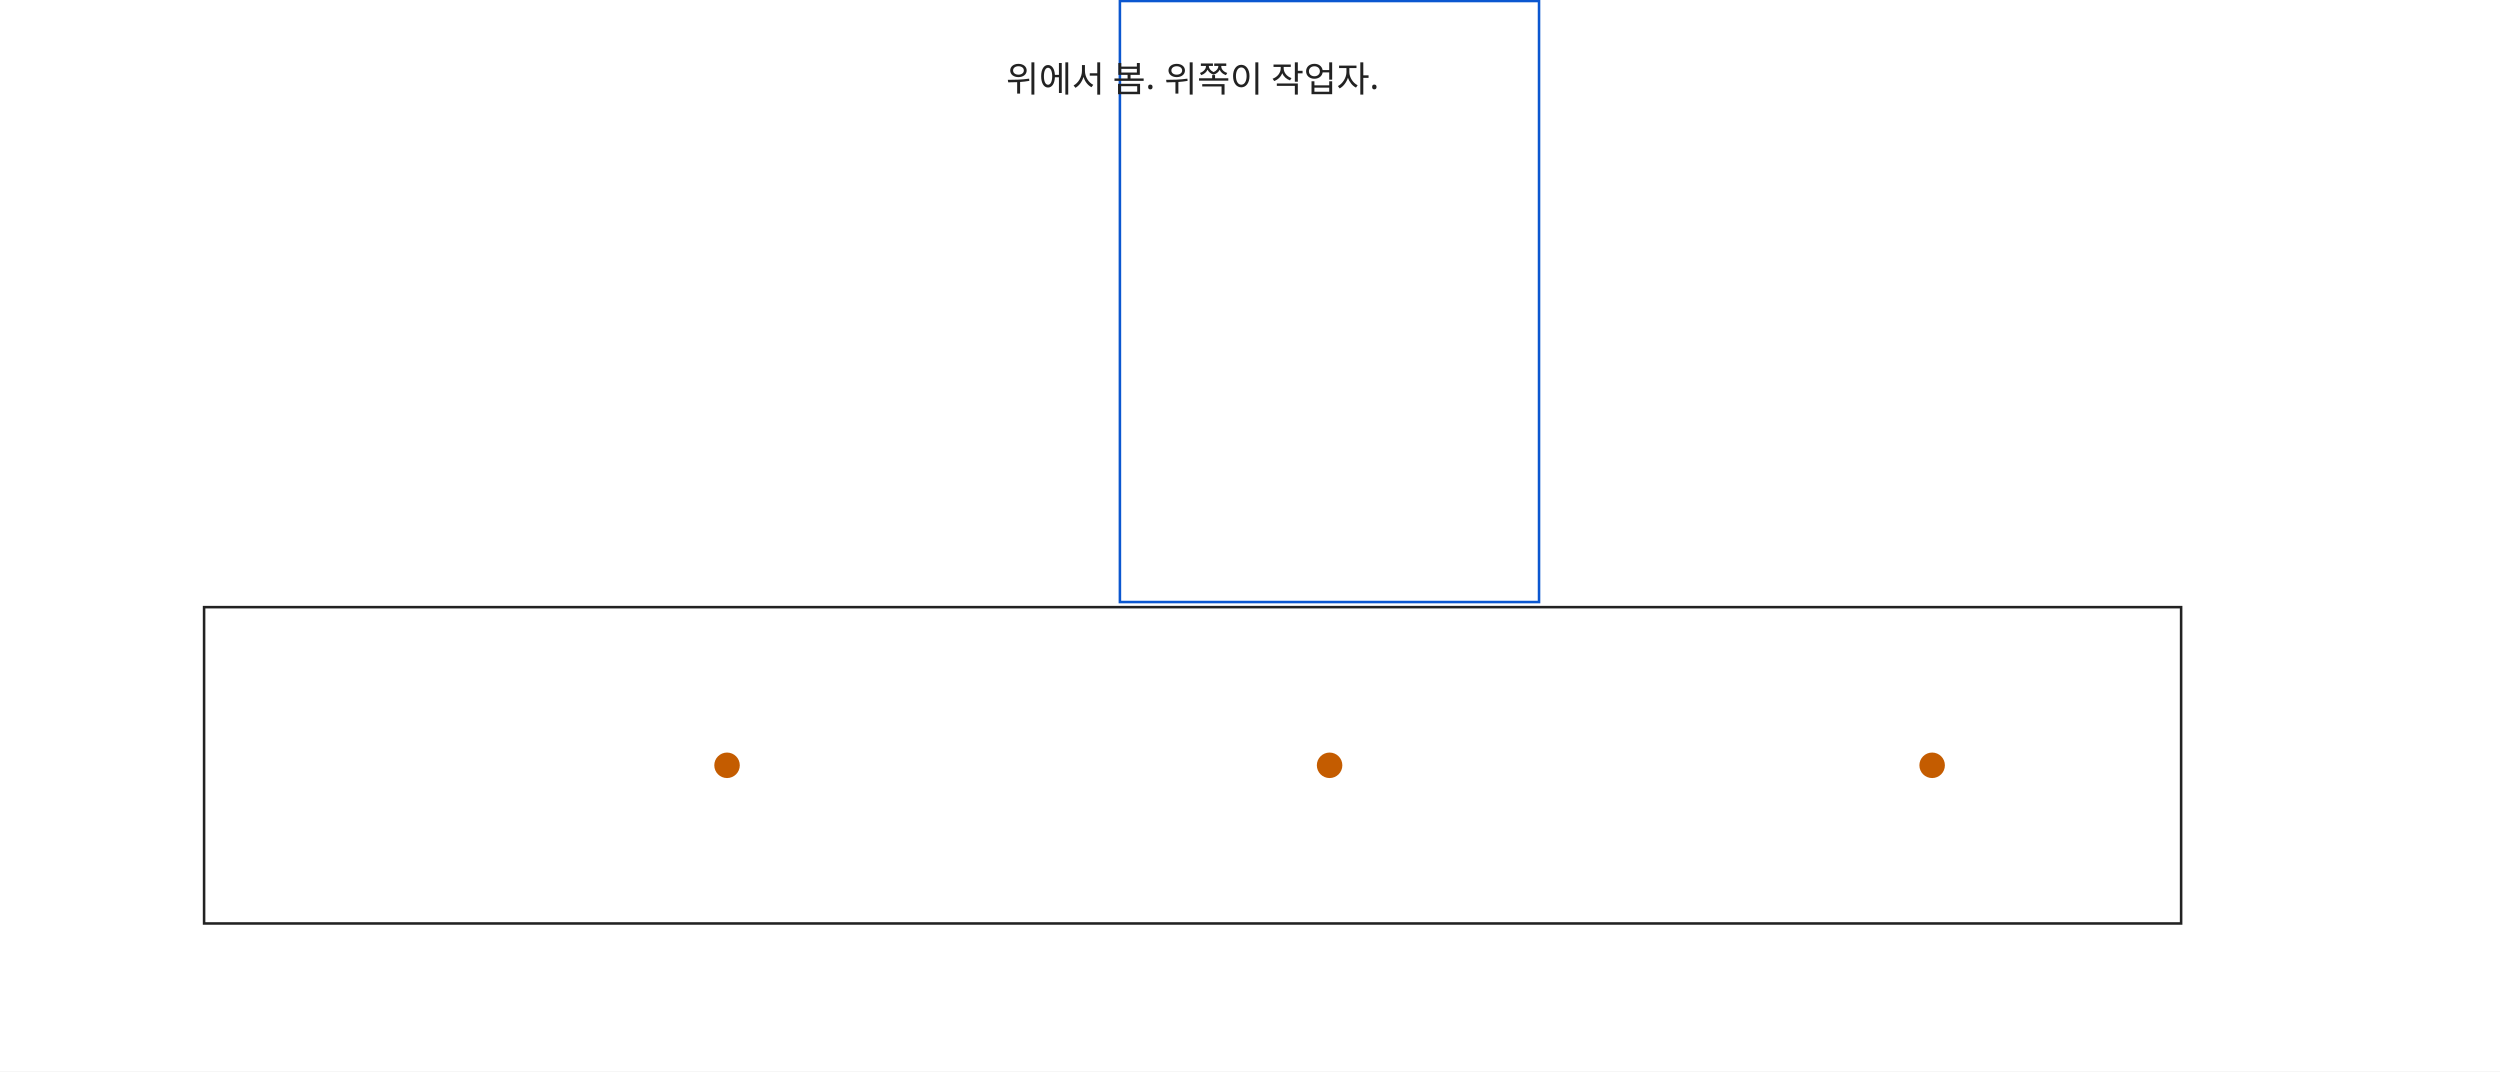
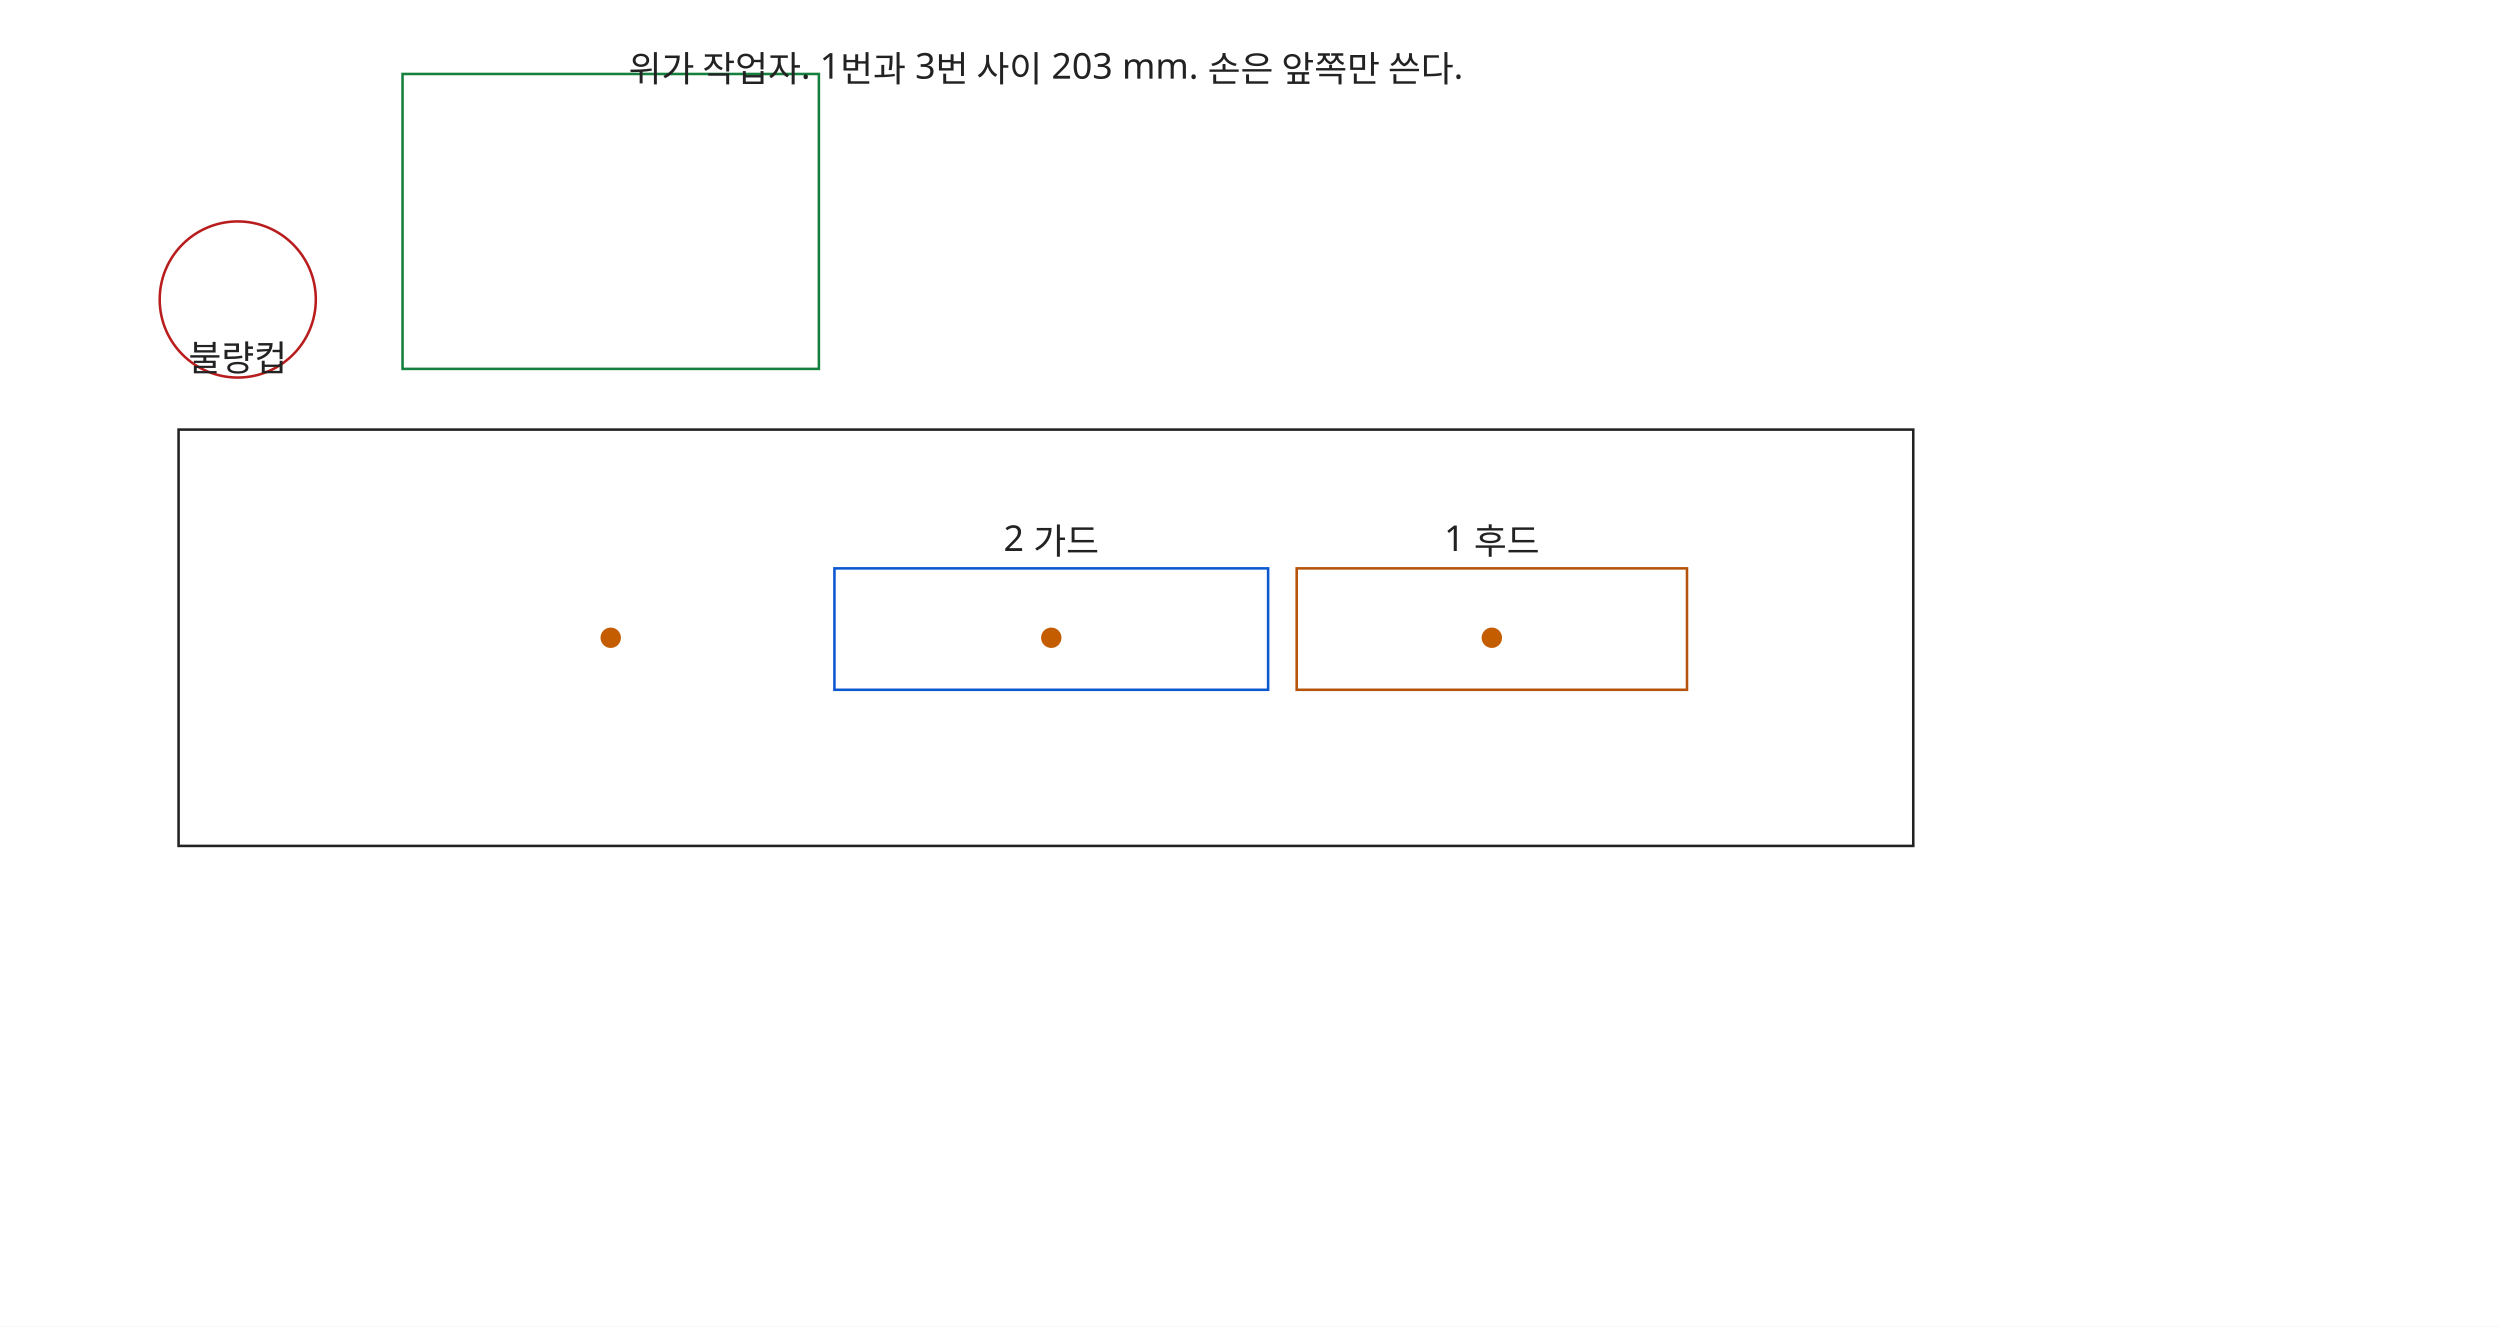
- <svg xmlns="http://www.w3.org/2000/svg" viewBox="0 0 980 420">
+ <svg xmlns="http://www.w3.org/2000/svg" viewBox="0 0 980 520">
  <rect width="100%" height="100%" fill="#ffffff" />
-   <rect x="80.0" y="238.0" width="775.0" height="124.0" fill="none" stroke="#222" />
+   <rect x="70.0" y="168.4" width="680.0" height="163.2" fill="none" stroke="#222" />
+   <rect x="322.0" y="578.6" width="180.2" height="258.4" fill="none" stroke="#0b57d0" />
+   <rect x="327.1" y="222.8" width="170.0" height="47.6" fill="none" stroke="#0b57d0" />
+   <rect x="508.3" y="222.8" width="153.0" height="47.6" fill="none" stroke="#b45309" />
+   <rect x="157.8" y="29.0" width="163.2" height="115.6" fill="none" stroke="#15803d" />
+   <circle cx="93.2" cy="117.4" r="30.6" fill="none" stroke="#b91c1c" />
  <g fill="#c45c00">
-     <circle cx="757.4" cy="300.0" r="5" />
-     <circle cx="521.2" cy="300.0" r="5" />
-     <circle cx="285.0" cy="300.0" r="5" />
+     <circle cx="584.8" cy="250.0" r="4" />
+     <circle cx="412.1" cy="250.0" r="4" />
+     <circle cx="239.4" cy="250.0" r="4" />
  </g>
-   <rect x="439.0" y="0.4" width="164.3" height="235.6" fill="none" stroke="#0b57d0" />
-   <text x="521.2" y="-7.6" text-anchor="middle" font-family="sans-serif" font-size="14" fill="#222">UM20</text>
-   <text x="467.5" y="36" text-anchor="middle" font-family="sans-serif" font-size="14" fill="#222">위에서 봄. 위쪽이 작업자.</text>
+   <g font-family="sans-serif" font-size="14" fill="#222">
+     <text x="412.1" y="570.6" text-anchor="middle">UM20 벽 쪽</text>
+     <text x="584.8" y="216.0" text-anchor="middle">1 후드</text>
+     <text x="412.1" y="216.0" text-anchor="middle">2 가드</text>
+     <text x="239.4" y="-5.0" text-anchor="middle">봉투 지그</text>
+     <text x="93.2" y="145.4" text-anchor="middle">불량컵</text>
+     <text x="410.0" y="32" text-anchor="middle">위가 작업자. 1번과 3번 사이 203 mm. 손은 앞쪽만 쓴다.</text>
+   </g>
</svg>
